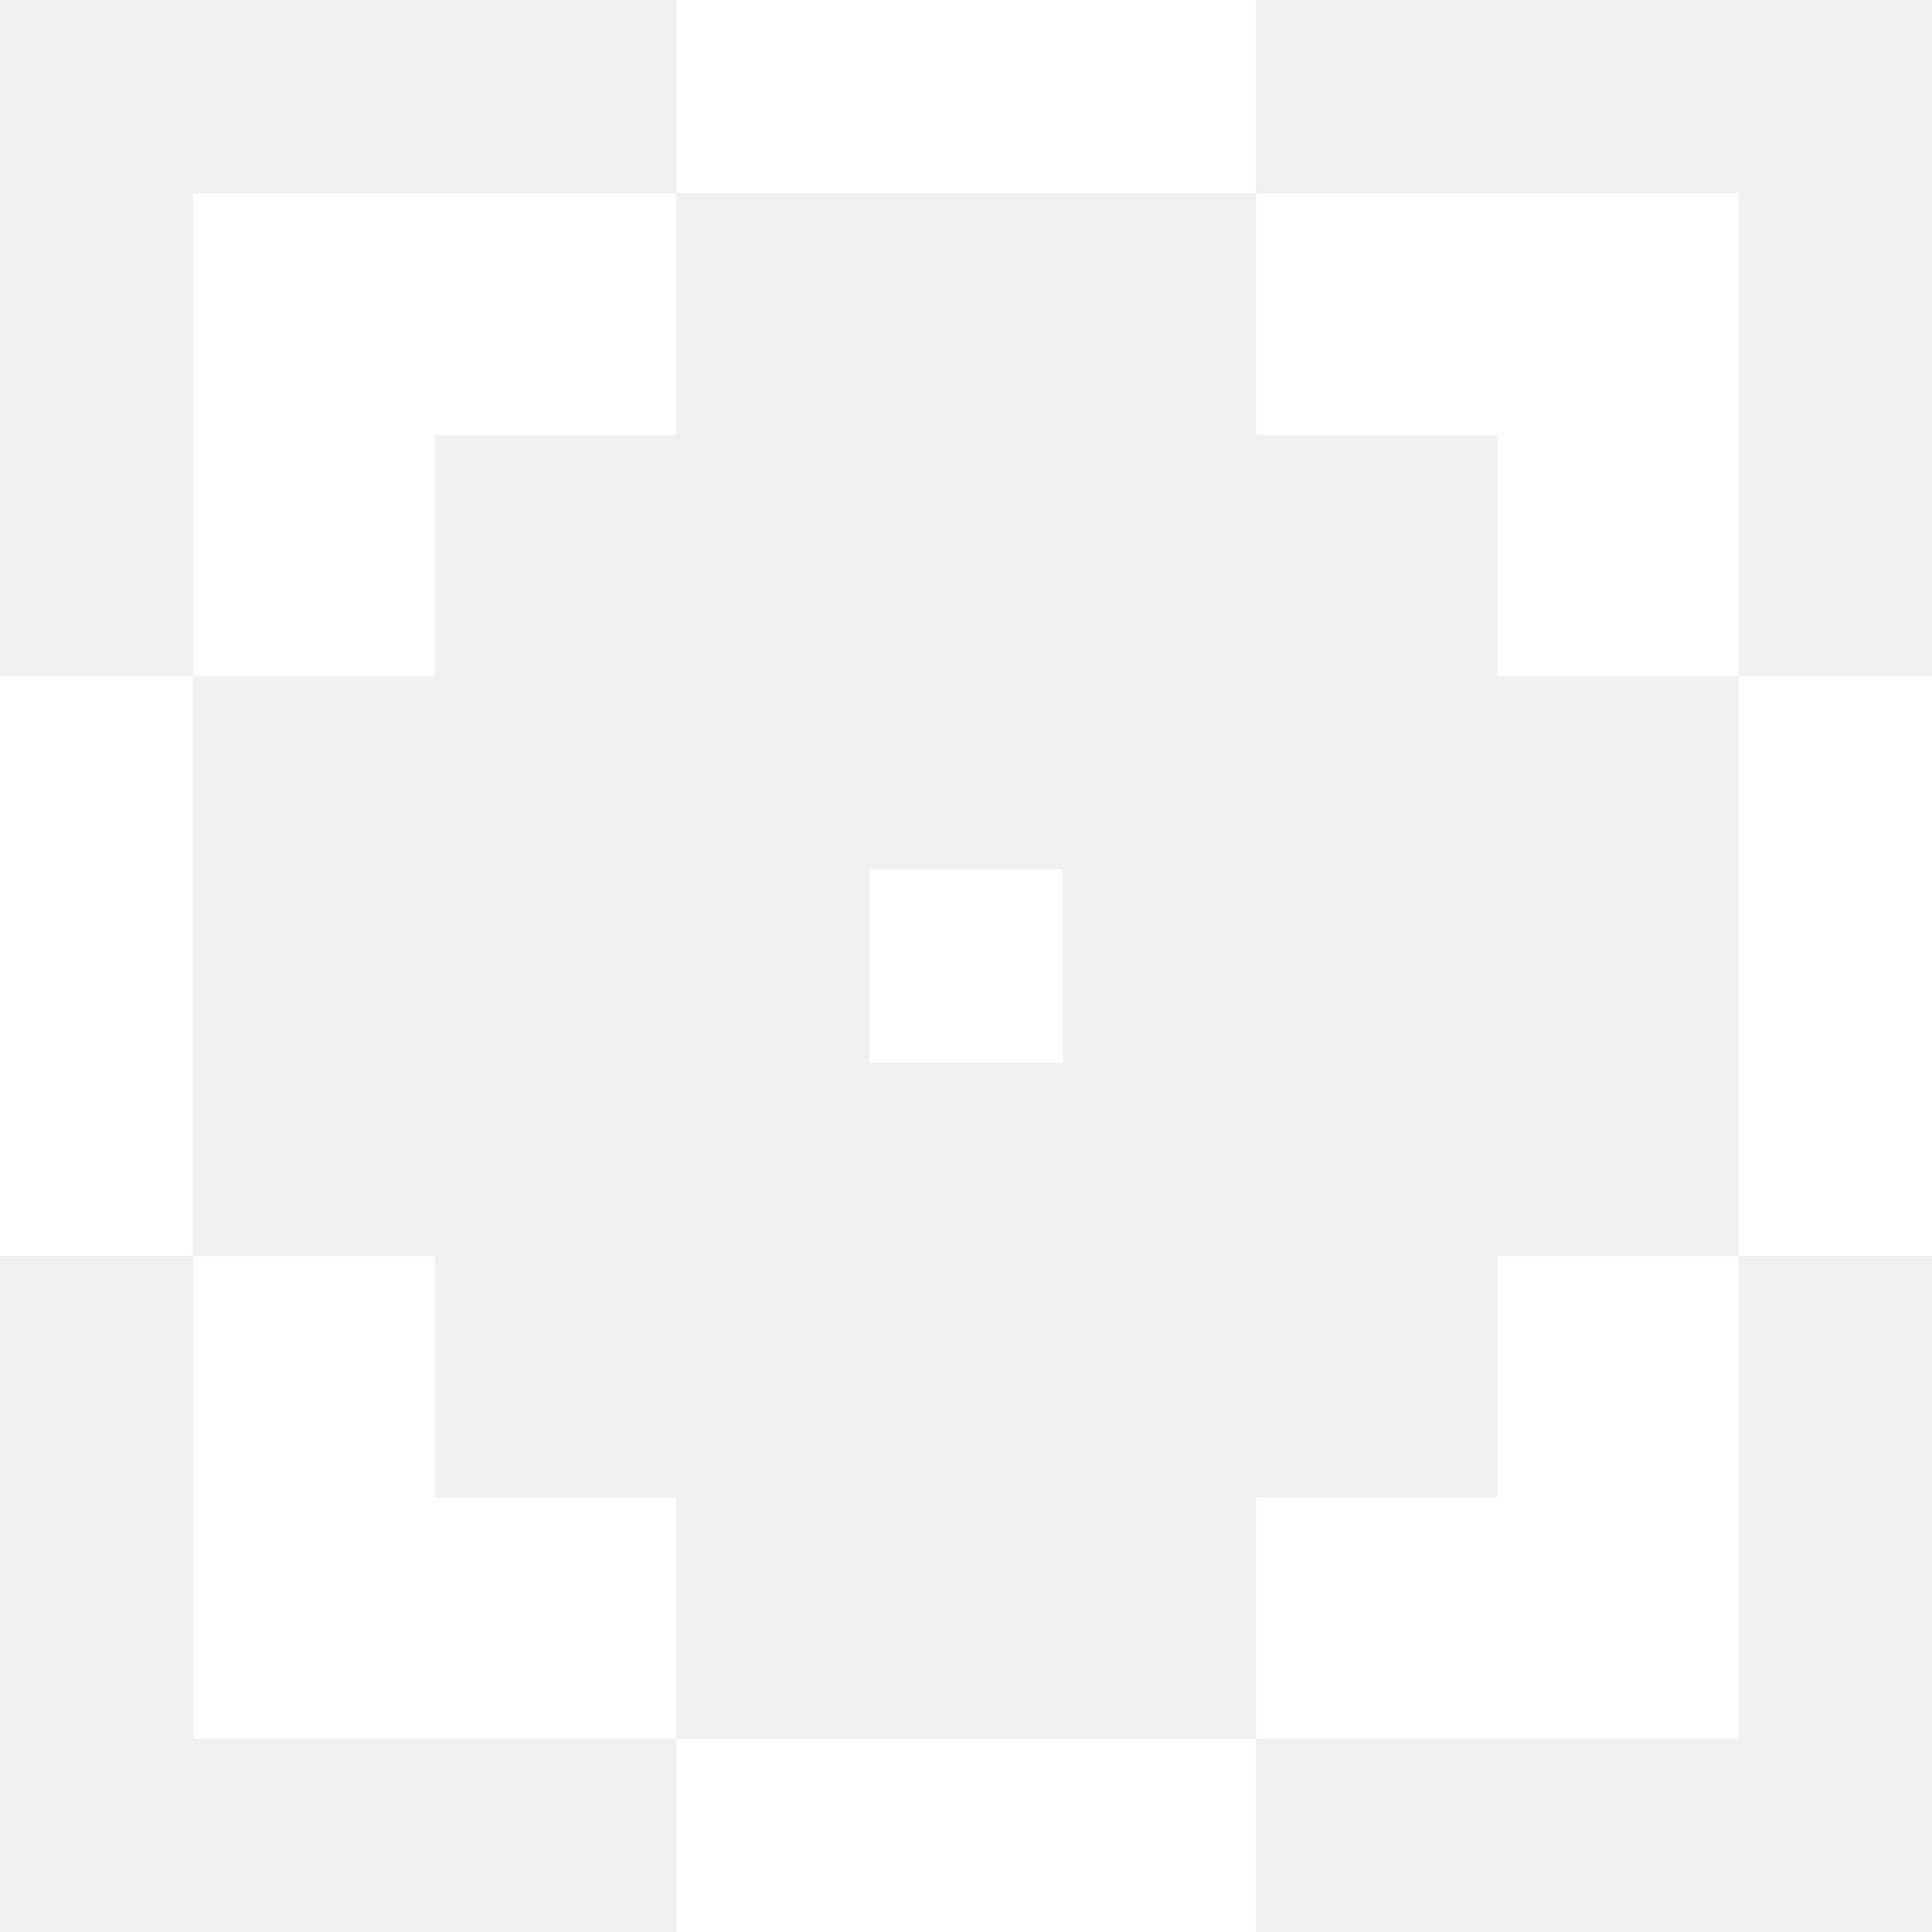
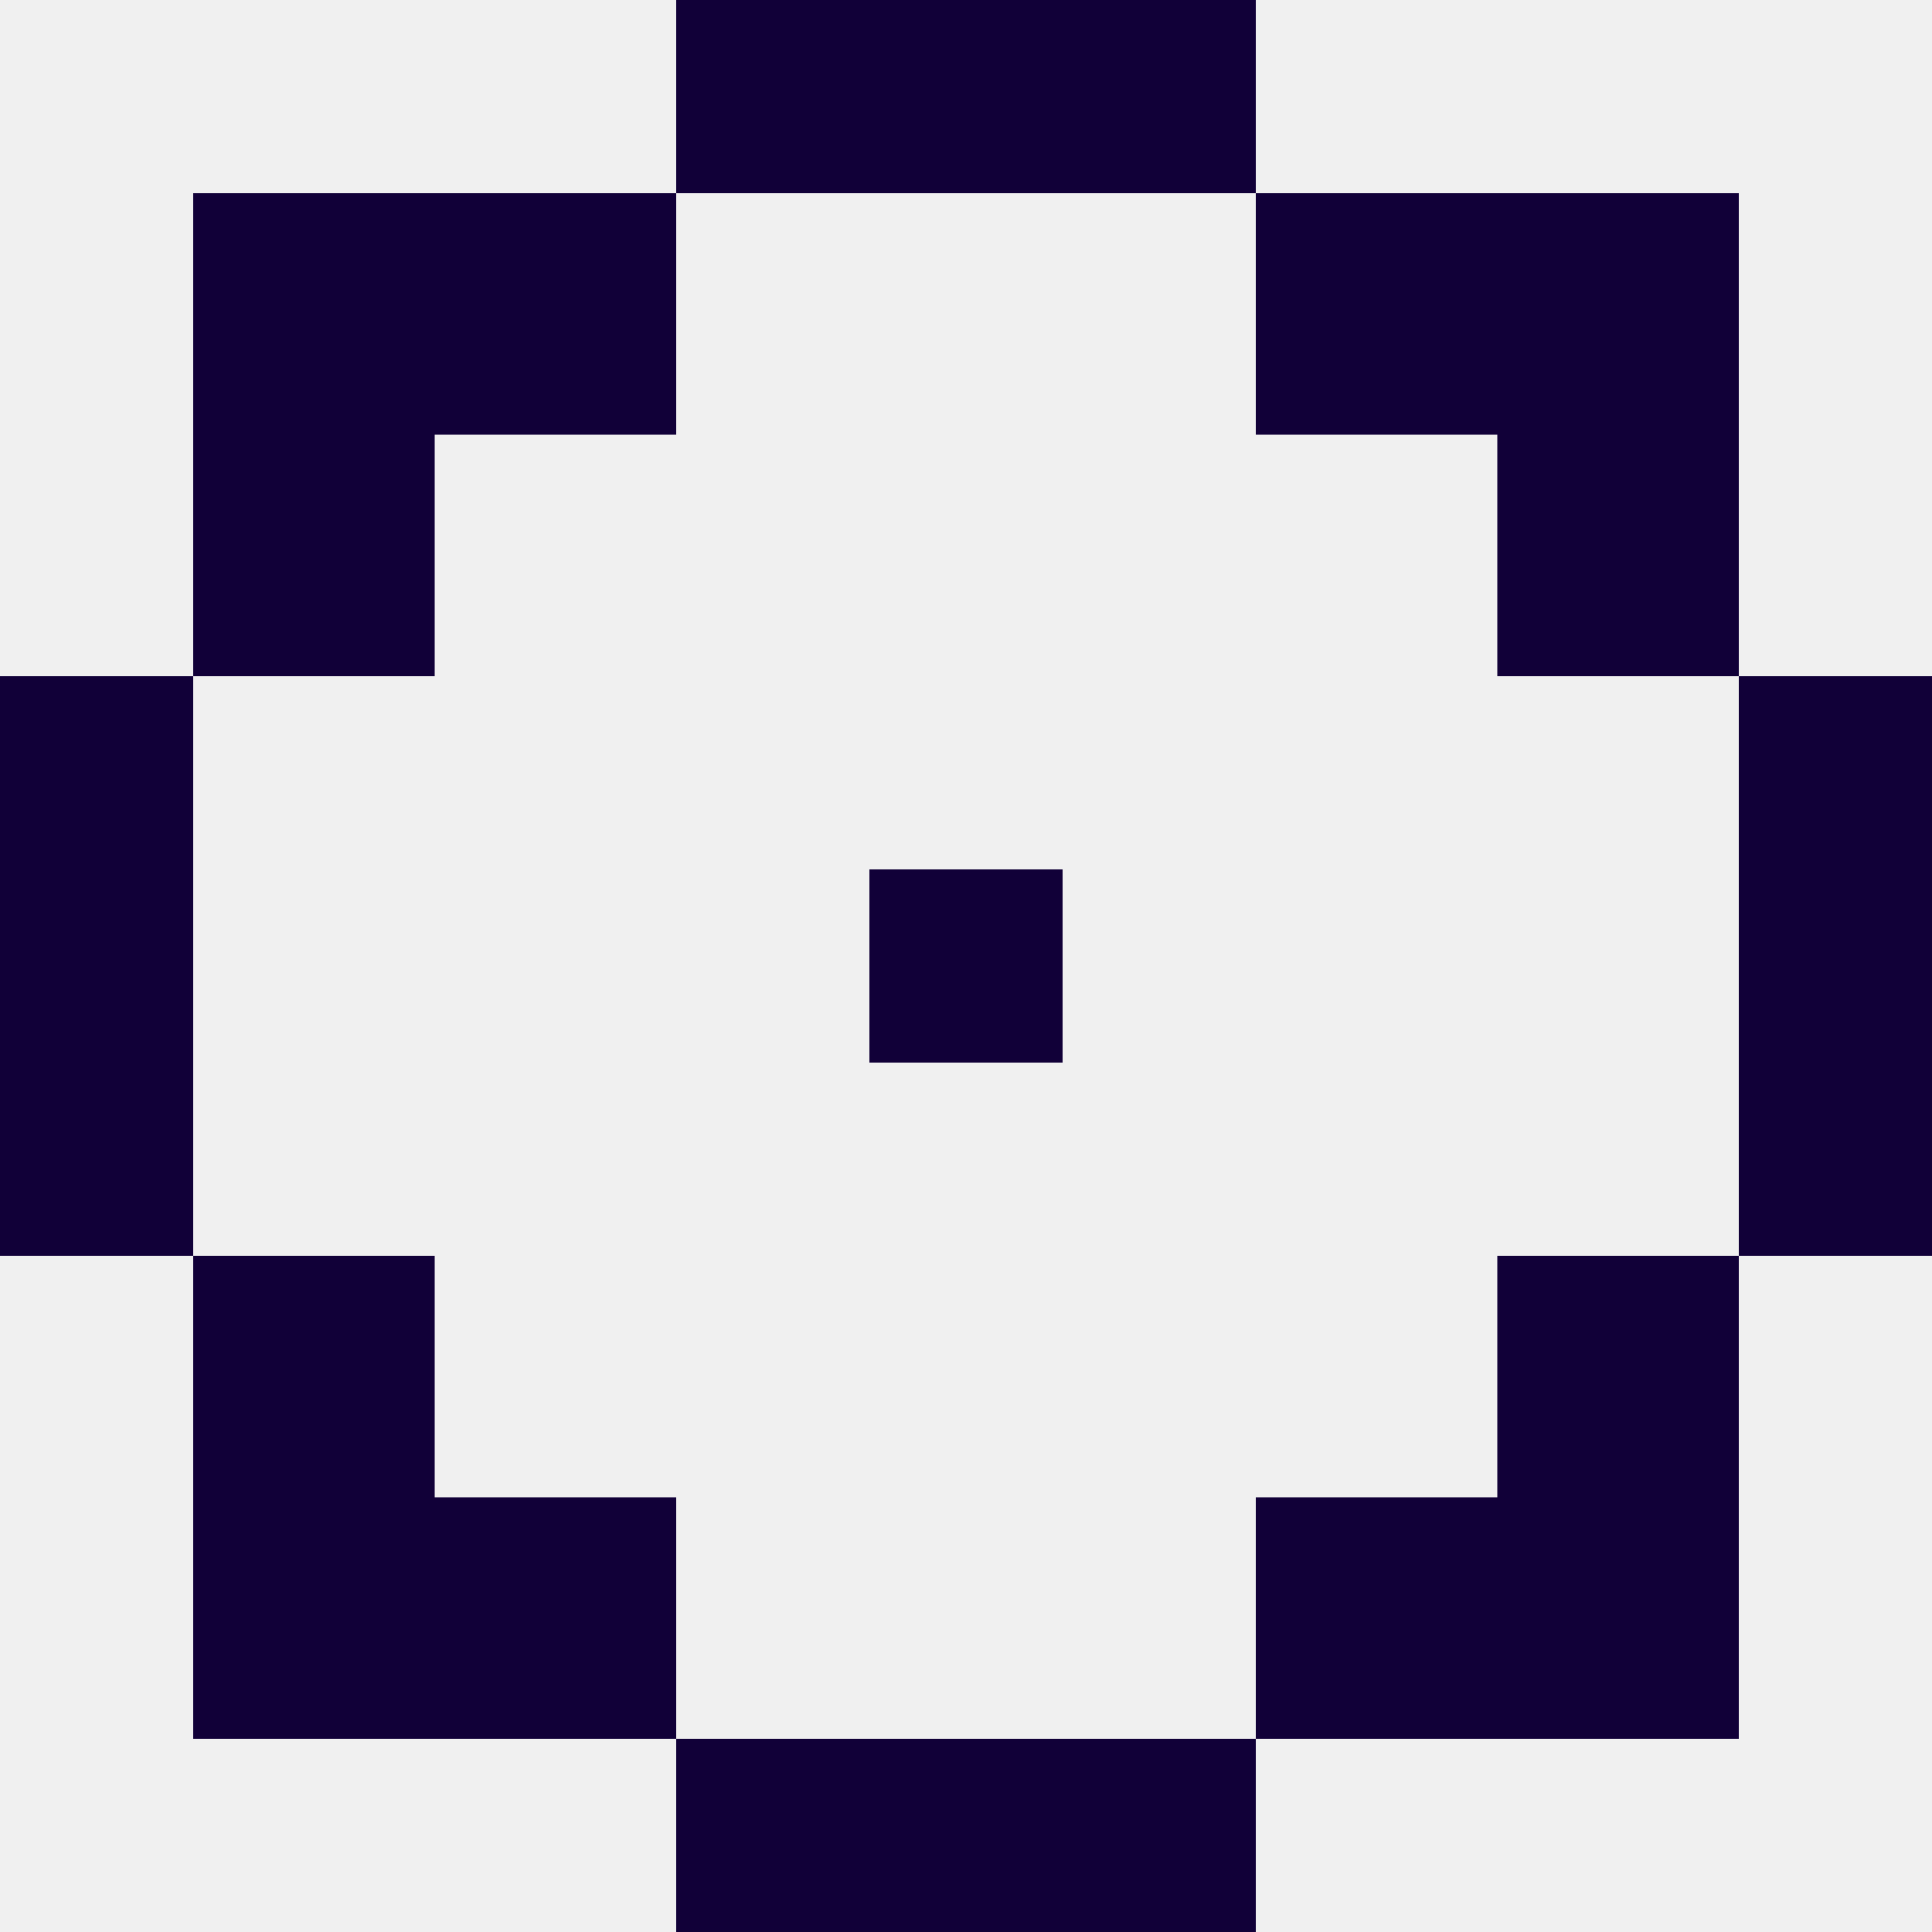
<svg xmlns="http://www.w3.org/2000/svg" width="20px" height="20px" viewBox="0 0 20 20" version="1.1">
  <g id="Page-1" stroke="none" stroke-width="1" fill="none" fill-rule="evenodd">
-     <g id="gifOS_captura_4_captutando" transform="translate(-936, -712)" fill="#FFFFFF" fill-rule="nonzero">
+     <g id="gifOS_captura_4_captutando" transform="translate(-936, -712)" fill="#110038" fill-rule="nonzero">
      <g id="item" transform="translate(265, 208)">
        <g id="boton_stop" transform="translate(663, 496)">
          <path d="M19,10 L17,10 L15,10 L15,8 L17,8 L19,8 L21,8 L21,10 L19,10 Z M17,17 L19,17 L19,19 L17,19 L17,17 Z M12.5,12.5 L12.5,15 L10,15 L10,12.5 L10,10 L12.5,10 L15,10 L15,12.5 L12.5,12.5 Z M10,17 L10,19 L10,21 L8,21 L8,19 L8,17 L8,15 L10,15 L10,17 Z M12.5,23.5 L15,23.5 L15,26 L12.5,26 L10,26 L10,23.5 L10,21 L12.5,21 L12.5,23.5 Z M17,26 L19,26 L21,26 L21,28 L19,28 L17,28 L15,28 L15,26 L17,26 Z M23.5,23.5 L23.5,21 L26,21 L26,23.5 L26,26 L23.5,26 L21,26 L21,23.5 L23.5,23.5 Z M26,17 L26,15 L28,15 L28,17 L28,19 L28,21 L26,21 L26,19 L26,17 Z M23.5,12.5 L21,12.5 L21,10 L23.5,10 L26,10 L26,12.5 L26,15 L23.5,15 L23.5,12.5 Z" id="recording" />
        </g>
      </g>
    </g>
  </g>
</svg>
